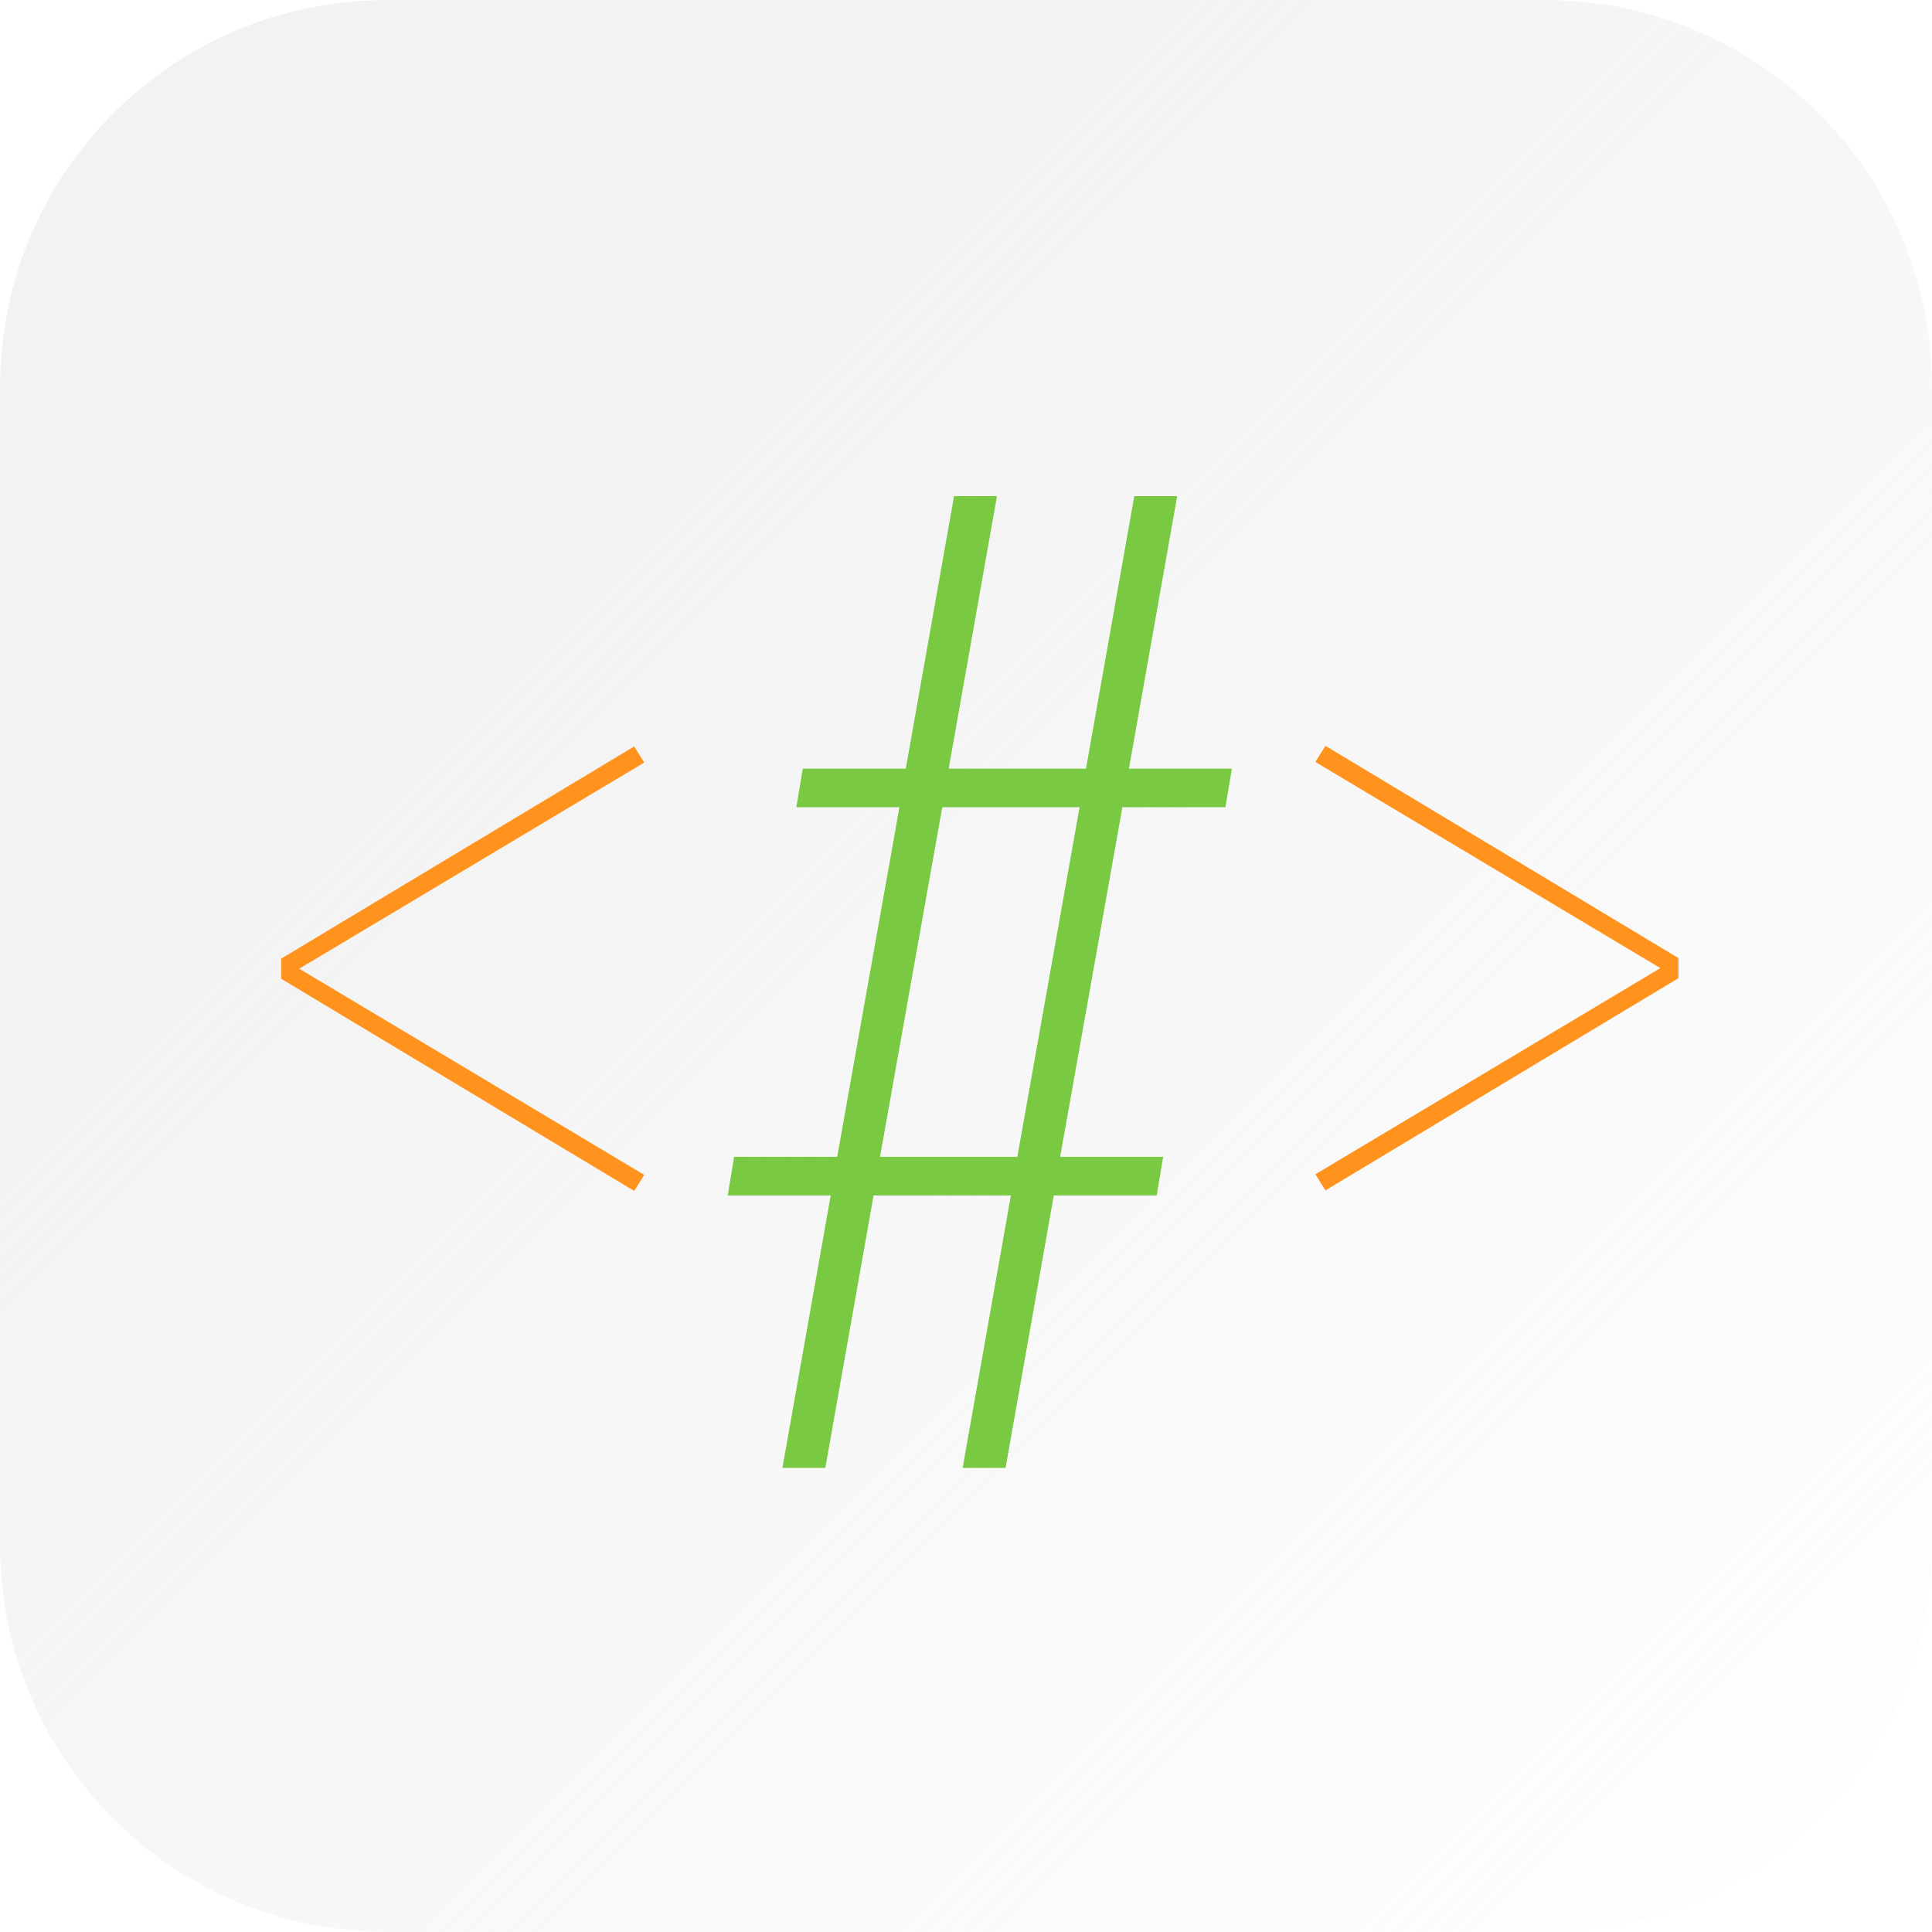
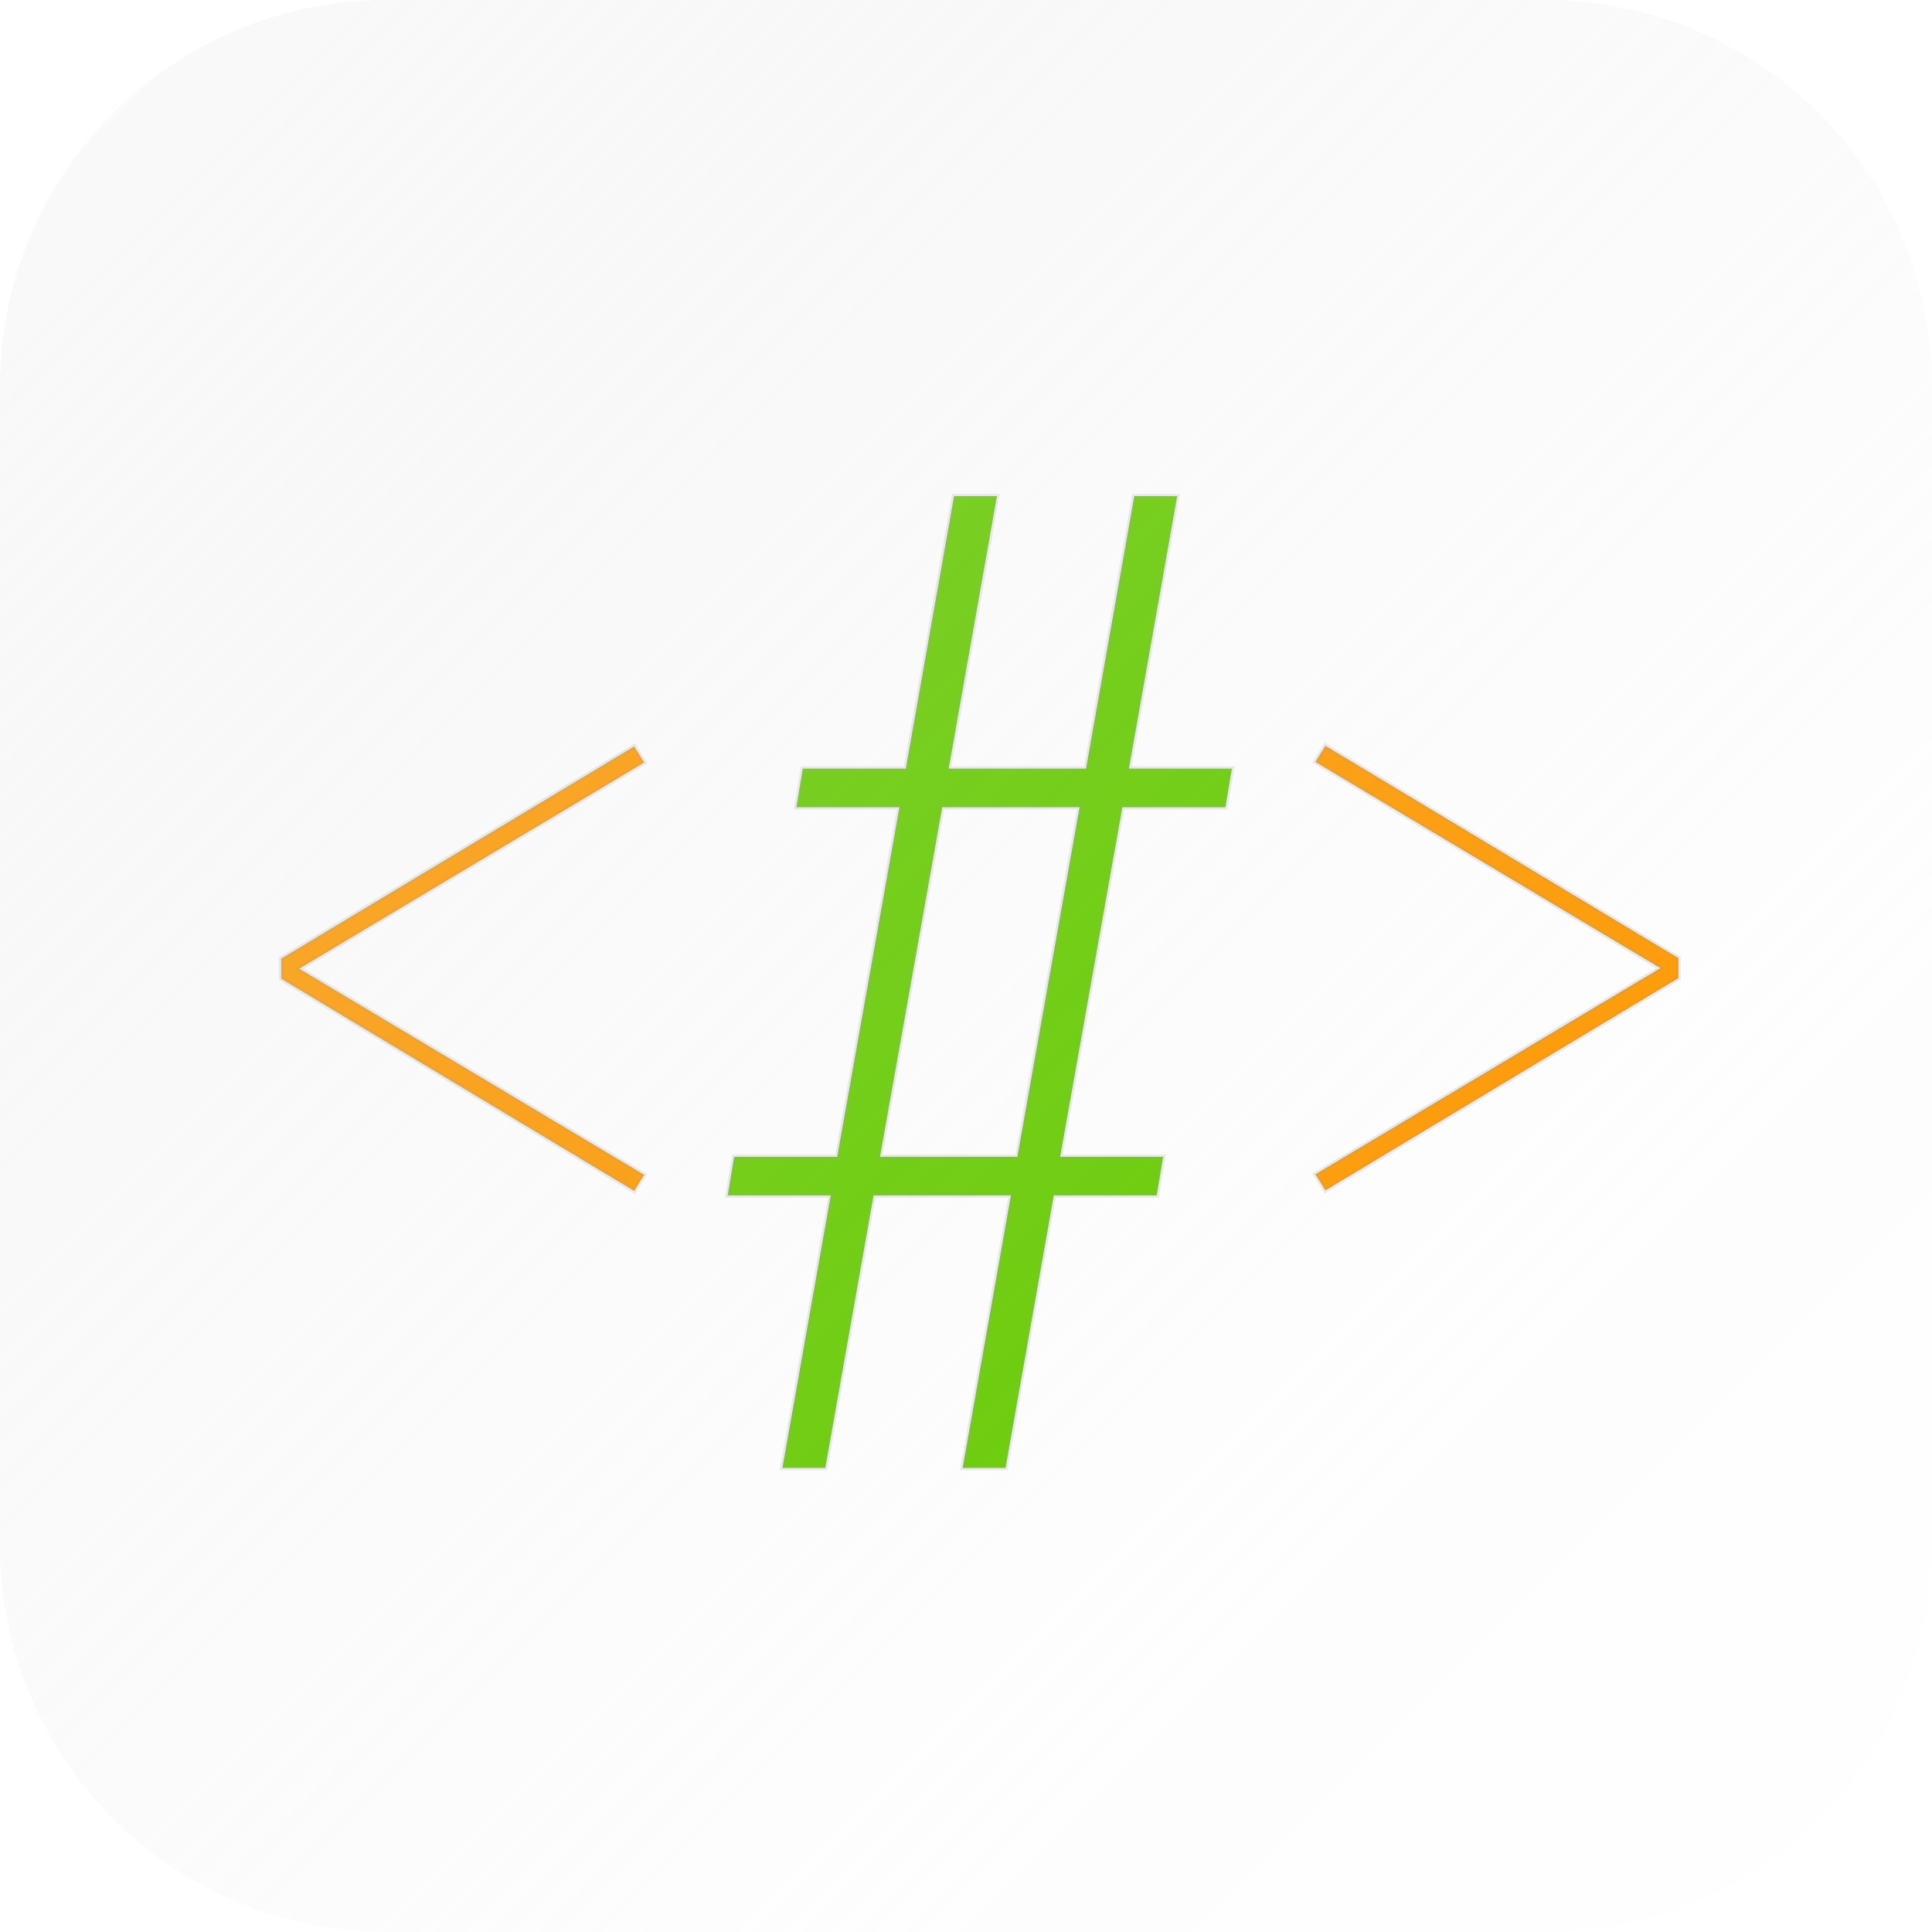
<svg xmlns="http://www.w3.org/2000/svg" viewBox="0 0 420 420">
  <defs>
-     <style>
-       .a {
-         fill: url(#a);
-       }
- 
-       .b {
-         fill: none;
-       }
- 
-       .c {
-         clip-path: url(#b);
-       }
- 
-       .d {
-         mask: url(#c);
-       }
- 
-       .e {
-         opacity: 0.5;
-       }
- 
-       .f {
-         fill: #e6e6e6;
-       }
- 
-       .g {
-         fill: #ff931e;
-       }
- 
-       .h {
-         fill: #7ac943;
-       }
-     </style>
-     <linearGradient id="a" x2="420" y2="420" gradientUnits="userSpaceOnUse">
-       <stop offset="0.25" stop-color="#fff" />
-       <stop offset="1" />
+     <linearGradient id="gradient" x2="420" y2="420" gradientUnits="userSpaceOnUse">
+       <stop stop-color="#eee9" offset="0" />
+       <stop stop-color="#ddd6" offset=".25" />
+       <stop stop-color="#ddd1" offset=".75" />
+       <stop stop-color="#eee1" offset="1" />
    </linearGradient>
-     <clipPath id="b">
-       <rect class="b" width="420" height="420" rx="84" />
-     </clipPath>
-     <mask id="c" x="0" y="0" width="420" height="420" maskUnits="userSpaceOnUse">
-       <rect class="a" width="420" height="420" />
-     </mask>
  </defs>
-   <g class="c">
-     <g class="d">
-       <g class="e">
-         <rect class="f" width="420" height="420" />
+   <style>svg:root{width: 50%; margin:auto; /* background: black; */}</style>
+   <g id="markout-icon" stroke="#fff1">
+     <g id="markout-symbol" stroke="#9993">
+       <g id="markout-html-symbol" fill="#f90">
+         <path d="m137.87 258.9-76.74-46.13v-4.37l76.74-46.13 2.18 3.5-75 44.82 75 44.81z" />
+         <path d="m288.14 258.78l-2.19-3.5 75-44.82-75-44.82 2.19-3.5 76.73 46.13v4.38z" />
      </g>
+       <path id="markout-markdown-symbol" fill="#6c0" d="M170.09,319.11l10.5-59.24H158.2l1.4-8.39H182l13.53-76H173.12l1.4-8.39h22.39l10.49-59.23h9.33l-10.49,59.23h29.85l10.49-59.23h9.33l-10.49,59.23H267.8l-1.4,8.39H244l-13.53,76h22.39l-1.4,8.39H229.09L218.6,319.11h-9.33l10.49-59.24H189.91l-10.49,59.24Zm21.22-67.63h29.85l13.53-76H204.84Z" />
    </g>
-     <g>
-       <path class="g" d="M137.87,258.9,61.13,212.77V208.4l76.74-46.13,2.18,3.5-75,44.82,75,44.81Z" />
-       <path class="h" d="M170.09,319.11l10.5-59.24H158.2l1.4-8.39H182l13.53-76H173.12l1.4-8.39h22.39l10.49-59.23h9.33l-10.49,59.23h29.85l10.49-59.23h9.33l-10.49,59.23H267.8l-1.4,8.39H244l-13.53,76h22.39l-1.4,8.39H229.09L218.6,319.11h-9.33l10.49-59.24H189.91l-10.49,59.24Zm21.22-67.63h29.85l13.53-76H204.84Z" />
-       <path class="g" d="M288.14,258.78l-2.19-3.5,75-44.82-75-44.82,2.19-3.5,76.73,46.13v4.38Z" />
-     </g>
+     <rect fill-opacity="0.5" fill="url(#gradient)" width="420" height="420" rx="84" />
  </g>
</svg>
